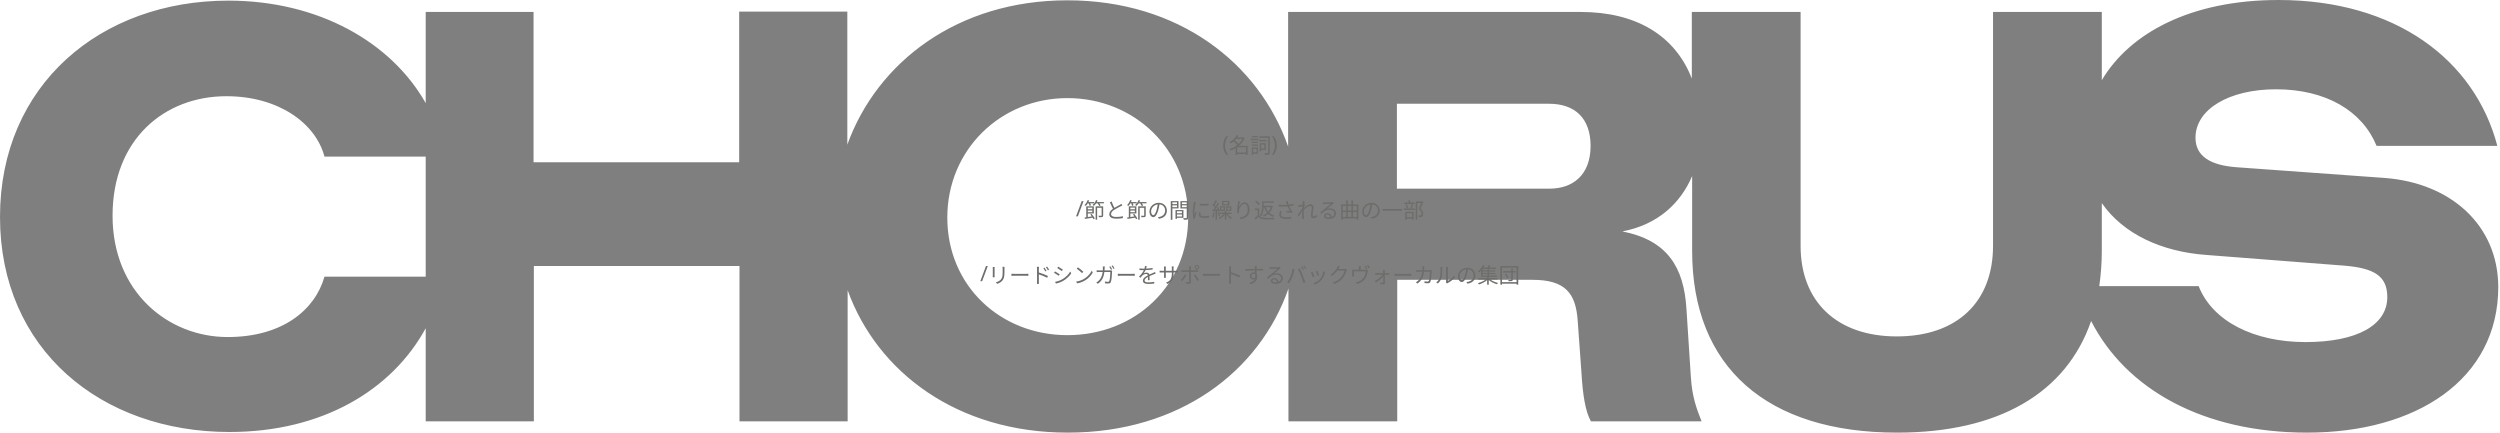
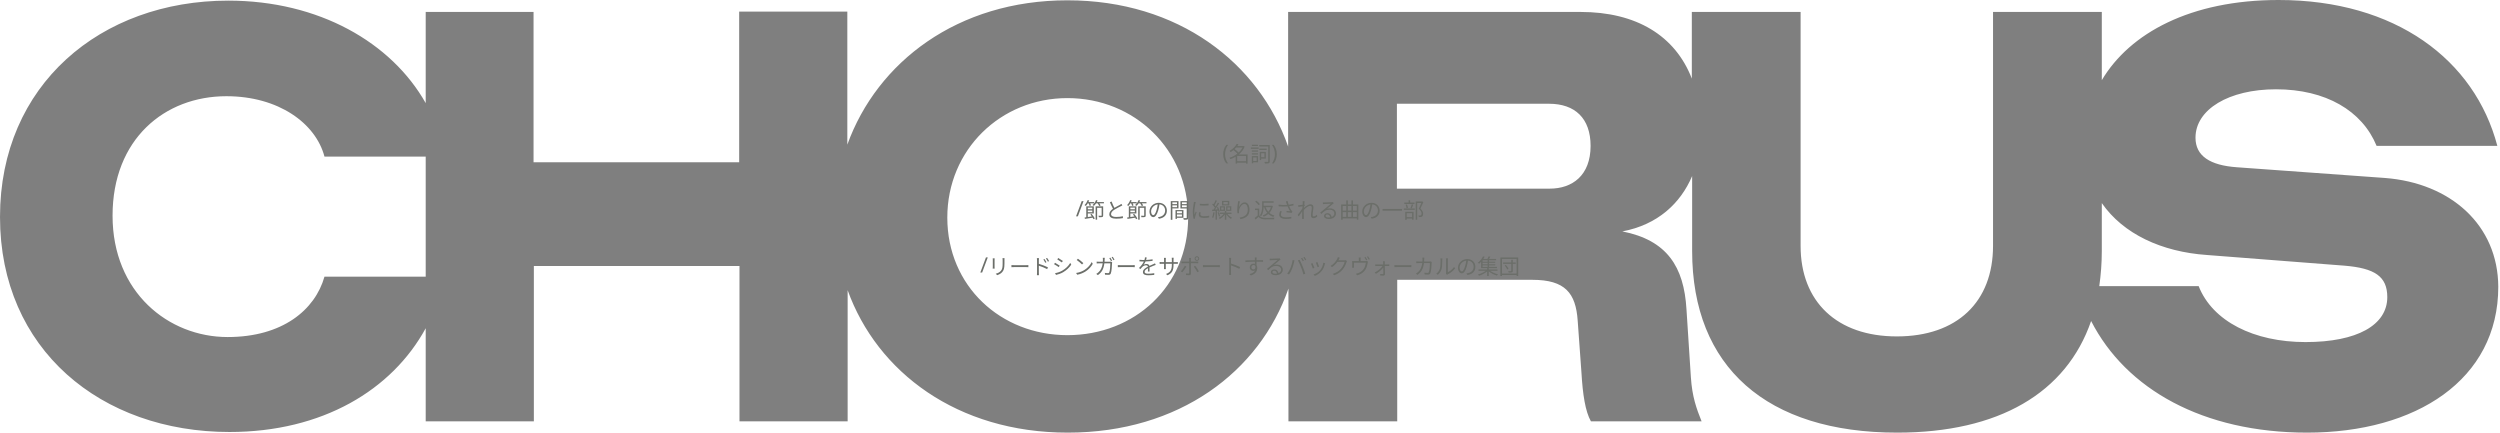
<svg xmlns="http://www.w3.org/2000/svg" width="100%" viewBox="0 0 1410 244" fill="none" preserveAspectRatio="xMidYMax meet">
  <path opacity="0.5" d="M1300.33 192.93C1271.25 192.93 1247.84 181.227 1240.04 161.366H1184C1184.89 154.983 1185.42 148.421 1185.42 141.506V114.552C1197.48 131.93 1219.11 142.038 1244.65 143.811L1322.32 149.84C1339.34 151.259 1346.43 155.869 1346.43 167.573C1346.43 183.355 1329.41 192.93 1300.33 192.93ZM874.038 106.395H787.858V58.517H873.683C888.224 58.517 897.09 66.674 897.09 82.279C897.09 98.948 886.805 106.395 874.038 106.395ZM602.02 189.029C564.427 189.029 534.282 161.366 534.282 122.709C534.282 84.407 564.427 55.326 602.02 55.326C639.968 55.326 670.113 84.407 670.113 122.709C670.113 161.366 639.968 189.029 602.02 189.029ZM183 156.046C177.68 174.843 159.238 190.093 128.384 190.093C95.046 190.093 63.483 164.913 63.483 121.645C63.483 78.378 92.919 54.262 127.674 54.262C157.11 54.262 178.035 69.512 183 88.308H240.099V156.046H183ZM1345.01 100.366L1261.67 94.337C1246.42 93.273 1238.26 87.954 1238.26 77.669C1238.26 61.709 1257.06 50.361 1283.66 50.361C1311.68 50.361 1332.25 62.419 1340.4 82.279H1408.5C1395.73 33.692 1351.04 0 1285.08 0C1235.6 0 1201.2 18.619 1185.42 45.218V6.738H1124.07V138.669C1124.07 170.233 1103.85 189.738 1069.81 189.738C1036.11 189.738 1015.54 170.233 1015.54 138.669V6.738H954.189V44.331C944.791 20.038 922.802 6.738 891.416 6.738H726.503V82.634C710.012 35.465 664.616 0.177 602.02 0.177C540.134 0.177 494.738 34.933 477.892 81.57V6.561H416.892V91.5H300.921V6.738H240.099V58.163C220.77 23.939 179.808 0.355 128.738 0.355C56.744 0.355 0 47.878 0 122.355C0 197.186 57.099 243.645 129.448 243.645C181.936 243.645 221.125 219.884 240.099 185.128V237.616H301.099V150.017H417.07V237.616H478.07V163.671C494.738 209.953 539.956 244 602.198 244C665.148 244 710.366 209.599 726.68 162.785V237.616H788.035V157.82H864.285C882.727 157.82 888.756 165.267 889.82 180.872L891.948 210.308C892.657 222.366 894.076 231.942 897.267 237.616H959.686C956.849 230.523 954.366 223.785 953.657 212.791L951.174 174.488C949.756 150.372 940.18 135.477 915 130.512C934.86 126.788 947.805 114.73 954.366 99.302V141.506C954.366 207.116 996.57 244 1069.98 244C1127.26 244 1165.38 221.657 1179.39 181.049C1199.08 219.529 1242.52 244 1301.22 244C1362.57 244 1409.03 214.209 1409.03 161.721C1408.85 126.965 1382.25 103.203 1345.01 100.366Z" fill="black" />
-   <text className="logo-text" x="50%" y="35%" text-anchor="middle" font-family="Noto Serif JP" font-size="1.8rem" fill="#6b6e69">(名詞)</text>
+   <text className="logo-text" x="50%" y="37%" text-anchor="middle" font-family="Noto Serif JP" font-size="1.8rem" fill="#6b6e69">(名詞)</text>
  <text className="logo-text" x="50%" y="50%" text-anchor="middle" font-family="Noto Serif JP" font-size="1.8rem" fill="#6b6e69">/節と節の間に繰り返される曲の一部</text>
-   <text className="logo-text" x="50%" y="65%" text-anchor="middle" font-family="Noto Serif JP" font-size="1.8rem" fill="#6b6e69">/リードシンガーをサポートするバックヴォーカルの集団</text>
+   <text className="logo-text" x="50%" y="63%" text-anchor="middle" font-family="Noto Serif JP" font-size="1.8rem" fill="#6b6e69">/リードシンガーをサポートするバックヴォーカルの集団</text>
</svg>
